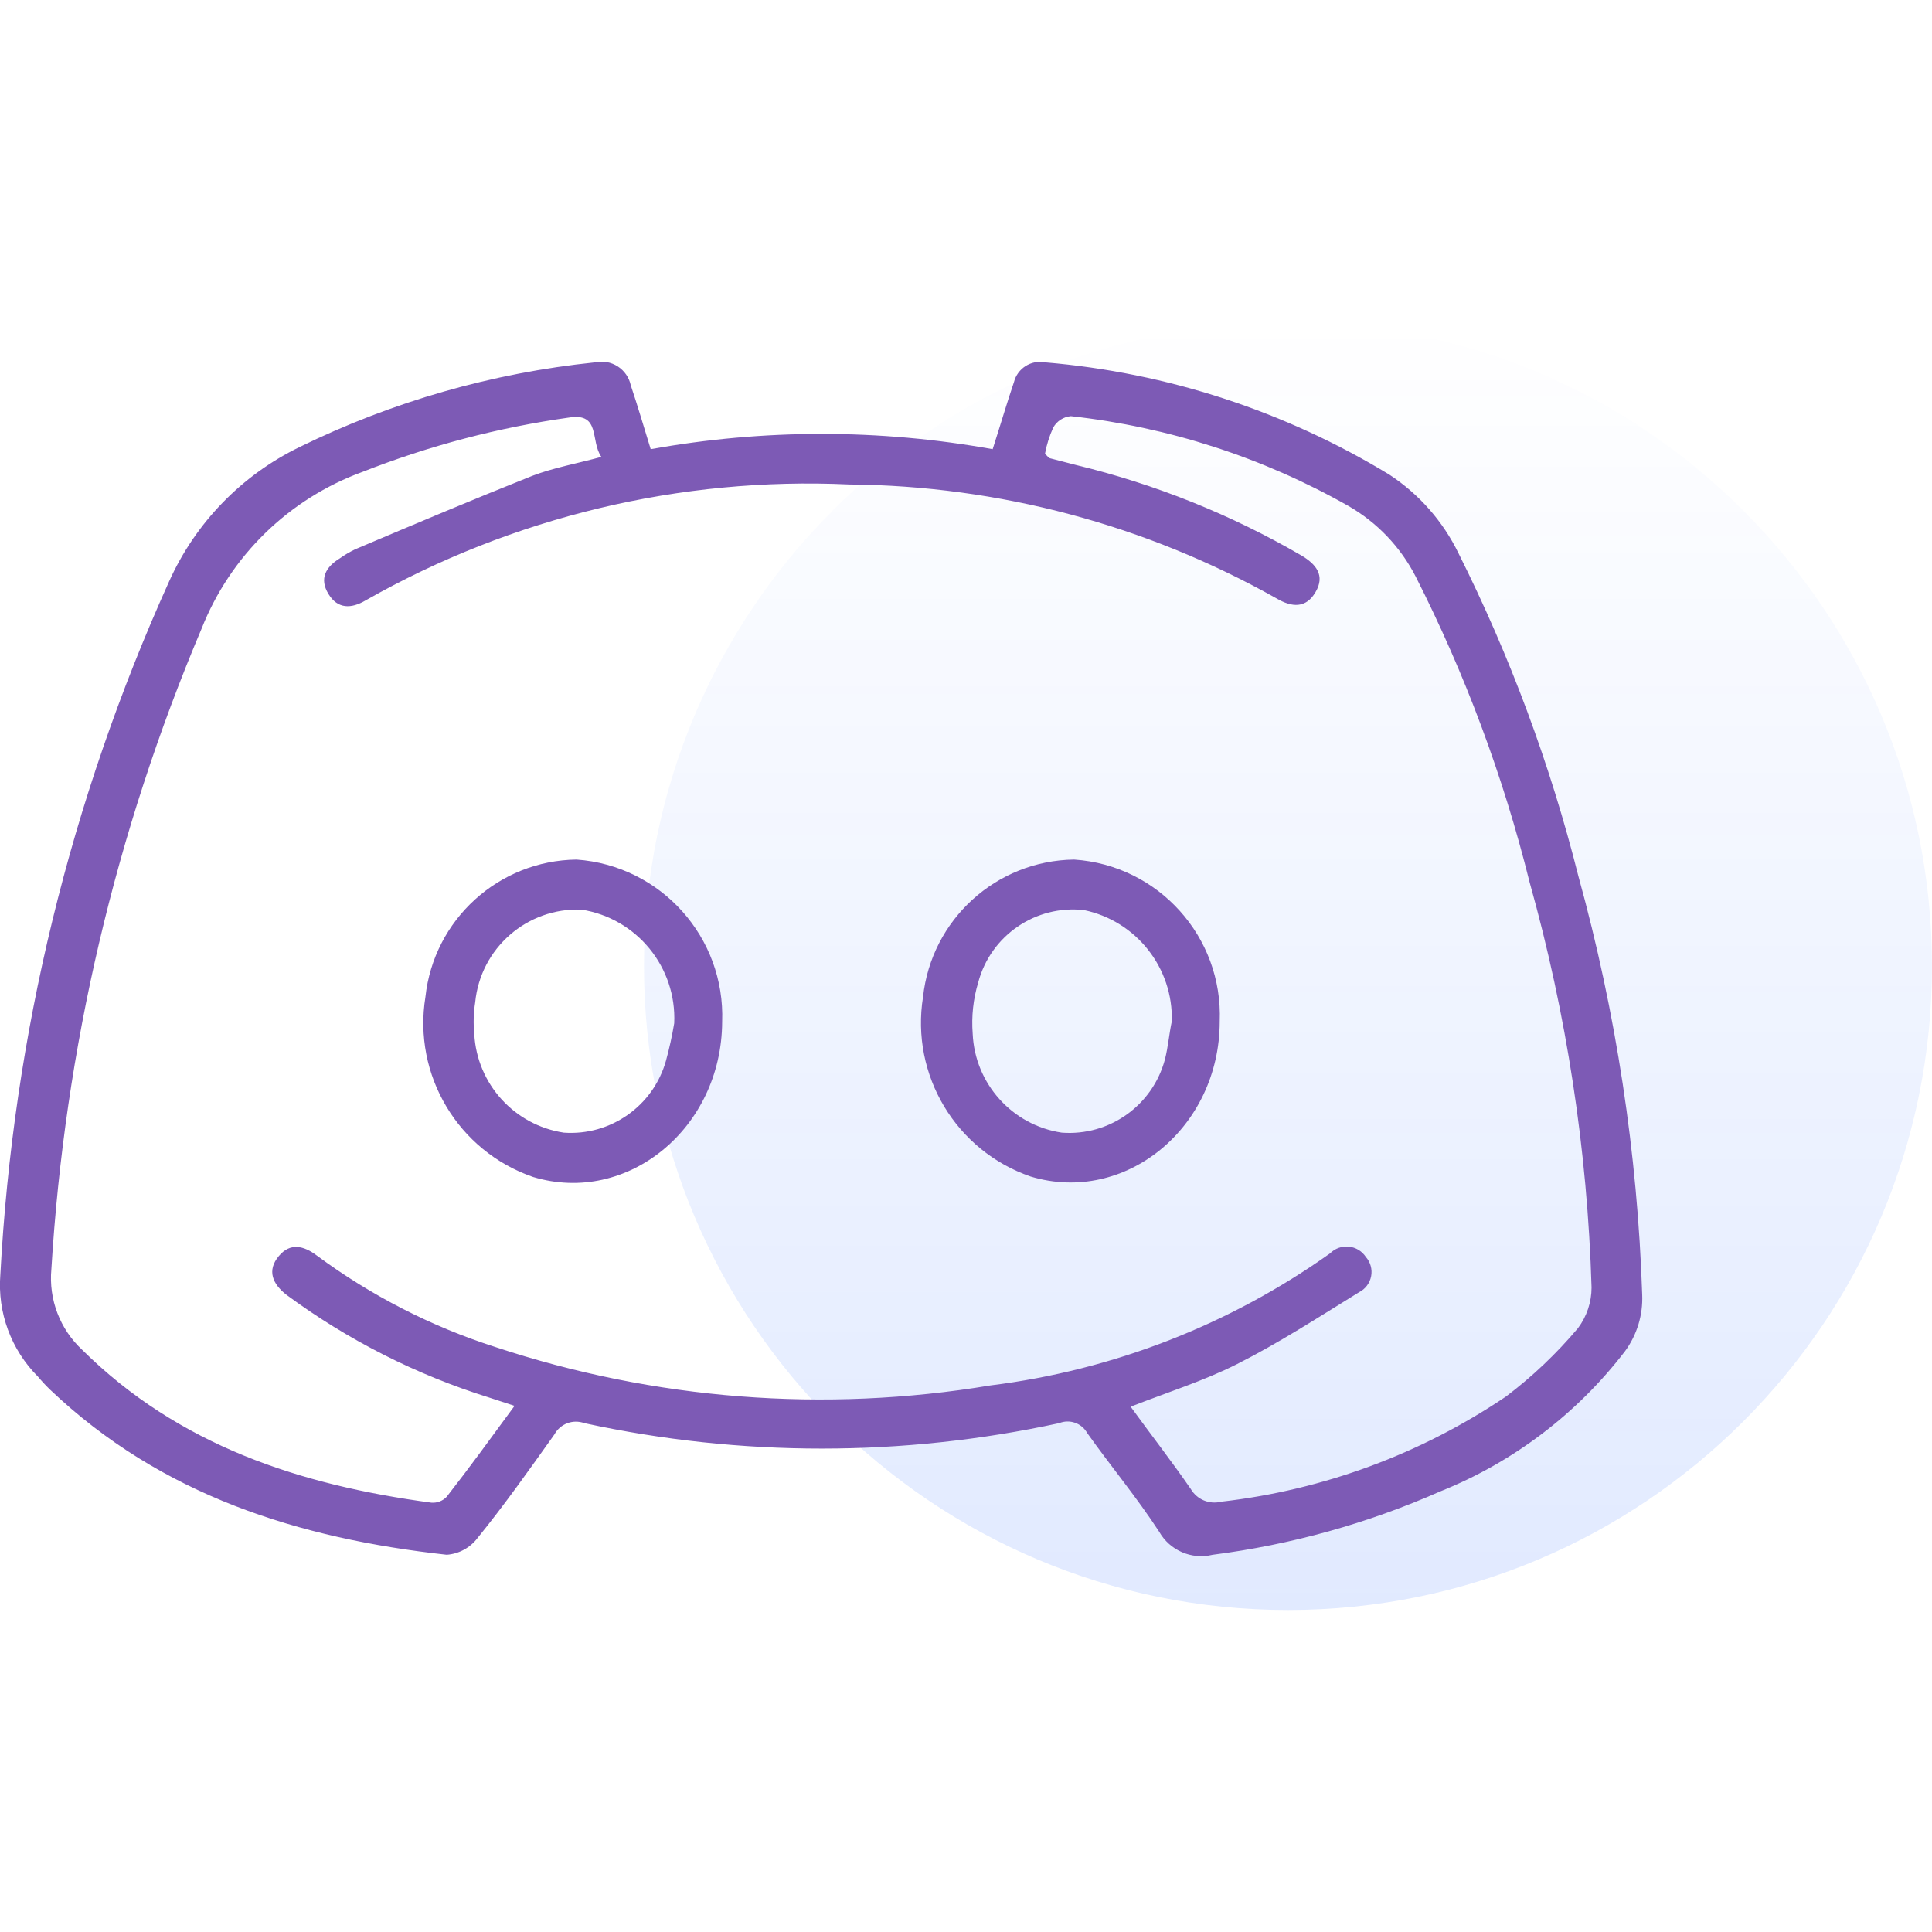
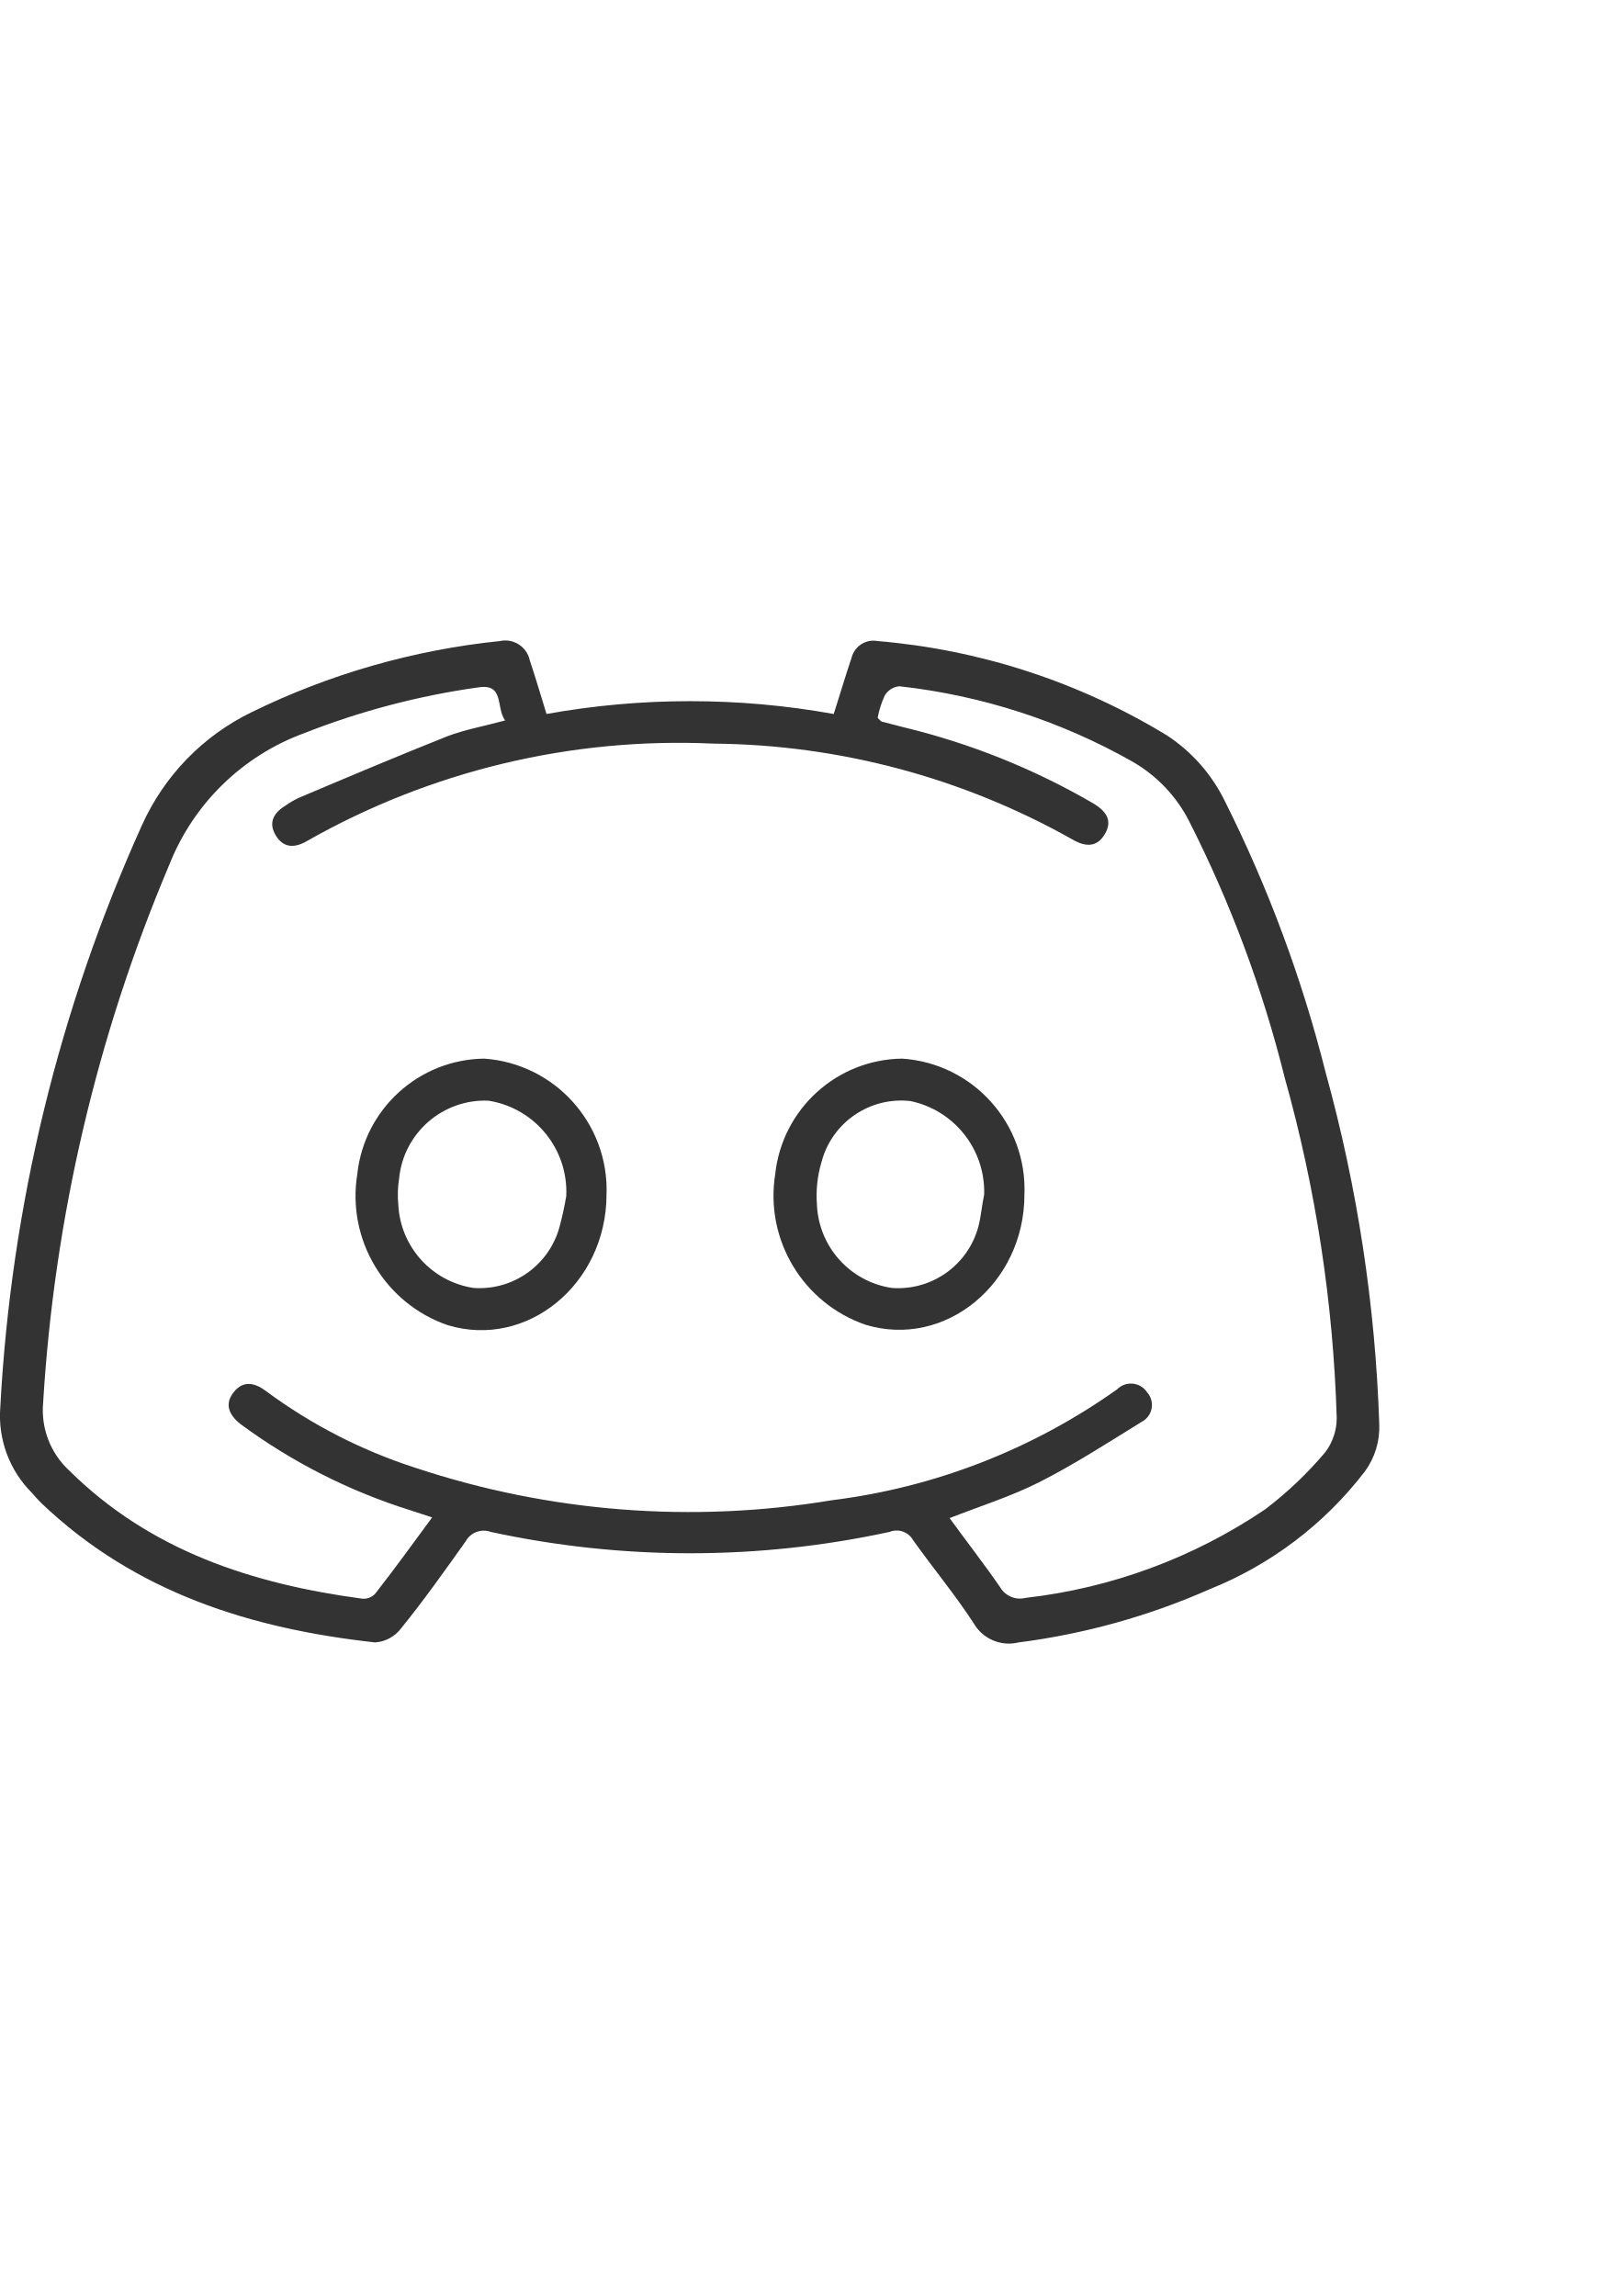
- <svg xmlns="http://www.w3.org/2000/svg" viewBox="0 0 70 70">
-   <linearGradient id="a" gradientUnits="objectBoundingBox" x1=".5" x2=".5" y2="1">
-     <stop offset="0" stop-color="#004aff" stop-opacity="0" />
-     <stop offset="1" stop-color="#004aff" />
-   </linearGradient>
-   <path d="m0 0h70v70h-70z" fill="none" />
-   <path d="m23.333 0a23.333 23.333 0 1 1 -23.333 23.333 23.333 23.333 0 0 1 23.333-23.333z" fill="url(#a)" opacity=".12" transform="translate(23.333 11.667)" />
-   <g fill="#7d5ab5">
-     <path d="m23.421 3.178a34.968 34.968 0 0 1 12.39 0c.279-.869.508-1.655.77-2.426a.974.974 0 0 1 1.131-.72 28.612 28.612 0 0 1 12.472 4.068 7.135 7.135 0 0 1 2.507 2.852 57.405 57.405 0 0 1 4.343 11.7 65.013 65.013 0 0 1 2.311 15.16 3.231 3.231 0 0 1 -.623 2.049 15.889 15.889 0 0 1 -6.7 5.081 29.783 29.783 0 0 1 -8.244 2.294 1.75 1.75 0 0 1 -1.934-.836c-.8-1.229-1.754-2.376-2.606-3.573a.814.814 0 0 0 -1.016-.361 40.613 40.613 0 0 1 -17.208 0 .887.887 0 0 0 -1.082.41c-.9 1.262-1.8 2.54-2.786 3.753a1.54 1.54 0 0 1 -1.114.606c-5.359-.59-10.341-2.147-14.373-5.982a6.072 6.072 0 0 1 -.442-.475 4.7 4.7 0 0 1 -1.36-3.687 70.076 70.076 0 0 1 6.11-25.111 9.948 9.948 0 0 1 4.733-4.88 31.72 31.72 0 0 1 10.705-3.068 1.083 1.083 0 0 1 1.295.835c.246.733.459 1.459.721 2.311zm-4.933 34.662c-.393-.131-.656-.213-.918-.3a24.821 24.821 0 0 1 -7.342-3.72c-.508-.393-.721-.885-.279-1.409.41-.492.9-.377 1.377-.016a22.321 22.321 0 0 0 6.457 3.311 37.455 37.455 0 0 0 17.946 1.394 26.972 26.972 0 0 0 12.308-4.786.838.838 0 0 1 1.295.131.821.821 0 0 1 -.246 1.278c-1.459.9-2.9 1.836-4.425 2.606-1.2.606-2.507 1.016-3.851 1.541.737 1.016 1.491 1.983 2.18 2.983a.991.991 0 0 0 1.1.459 23.1 23.1 0 0 0 10.322-3.812 16.151 16.151 0 0 0 2.606-2.475 2.455 2.455 0 0 0 .492-1.475 61.148 61.148 0 0 0 -2.245-14.684 52.411 52.411 0 0 0 -4.13-11.079 6.221 6.221 0 0 0 -2.442-2.557 26.241 26.241 0 0 0 -10.047-3.248.809.809 0 0 0 -.639.41 3.988 3.988 0 0 0 -.3.951c.1.1.131.147.18.164.311.082.639.164.951.246a30.419 30.419 0 0 1 8.162 3.277c.524.311.869.721.508 1.327-.344.59-.852.557-1.409.229a32.1 32.1 0 0 0 -15.487-4.13 32.465 32.465 0 0 0 -17.52 4.2c-.524.311-1.016.311-1.344-.229-.344-.557-.1-.983.41-1.295a3.817 3.817 0 0 1 .557-.328c2.135-.904 4.265-1.804 6.412-2.659.77-.295 1.606-.442 2.507-.688-.41-.574-.016-1.606-1.164-1.426a32.982 32.982 0 0 0 -7.489 1.969 9.933 9.933 0 0 0 -5.834 5.685 70.459 70.459 0 0 0 -5.441 23.206 3.542 3.542 0 0 0 1.114 2.917c3.507 3.474 7.9 4.9 12.652 5.539a.684.684 0 0 0 .557-.213c.82-1.048 1.607-2.134 2.459-3.294z" transform="translate(.155 13.097)" />
-     <path d="m104.276 115.879c-.016 3.851-3.425 6.654-6.851 5.621a5.9 5.9 0 0 1 -3.9-6.523 5.577 5.577 0 0 1 5.475-4.977 5.68 5.68 0 0 1 5.276 5.879zm-1.737.049a3.982 3.982 0 0 0 -3.36-4.114 3.721 3.721 0 0 0 -3.851 3.36 4.484 4.484 0 0 0 -.033 1.147 3.822 3.822 0 0 0 3.245 3.573 3.58 3.58 0 0 0 3.7-2.606 13.45 13.45 0 0 0 .299-1.36z" transform="translate(-78.111 -78.856)" />
-     <path d="m214.276 115.863c0 3.851-3.425 6.654-6.85 5.621a5.892 5.892 0 0 1 -3.9-6.506 5.577 5.577 0 0 1 5.474-4.978 5.653 5.653 0 0 1 5.276 5.863zm-1.737 0a4 4 0 0 0 -3.179-4.032 3.554 3.554 0 0 0 -3.835 2.622 5.073 5.073 0 0 0 -.2 1.852 3.794 3.794 0 0 0 3.229 3.589 3.588 3.588 0 0 0 3.737-2.655c.117-.458.15-.917.248-1.376z" transform="translate(-170.083 -78.856)" />
+ <svg xmlns="http://www.w3.org/2000/svg" version="1.1" id="Layer_1" x="0px" y="0px" width="595px" height="842px" viewBox="0 0 595 842" enable-background="new 0 0 595 842" xml:space="preserve">
+   <path fill="none" d="M0,123.5h595v595H0V123.5z" />
+   <g>
+     <path fill="#333333" d="M200.396,261.837c34.825-6.269,70.49-6.269,105.315,0c2.371-7.386,4.318-14.067,6.545-20.621   c1.067-4.272,5.292-6.961,9.613-6.12c37.539,3.16,73.83,14.997,106.013,34.578c9.162,6.008,16.526,14.385,21.31,24.242   c15.883,31.71,28.261,65.057,36.915,99.45c11.608,42.028,18.202,85.282,19.644,128.86c0.267,6.238-1.602,12.382-5.296,17.416   c-14.76,19.25-34.433,34.168-56.949,43.189c-22.298,9.838-45.899,16.406-70.074,19.498c-6.451,1.565-13.159-1.334-16.439-7.105   c-6.8-10.446-14.909-20.196-22.15-30.37c-1.691-3.057-5.396-4.373-8.637-3.069c-48.196,10.448-98.071,10.448-146.268,0   c-3.506-1.272-7.416,0.209-9.197,3.485c-7.65,10.728-15.3,21.59-23.681,31.9c-2.27,2.997-5.719,4.874-9.469,5.151   c-45.551-5.016-87.898-18.25-122.17-50.848c-1.323-1.277-2.578-2.625-3.757-4.037c-8.246-8.257-12.469-19.706-11.56-31.34   c3.929-73.752,21.54-146.13,51.935-213.443c8.123-18.122,22.365-32.806,40.23-41.479c28.556-13.991,59.361-22.819,90.993-26.078   c4.962-1.104,9.88,2.025,10.984,6.988c0.008,0.036,0.016,0.073,0.023,0.109C196.358,248.425,198.169,254.596,200.396,261.837   L200.396,261.837z M158.465,556.465c-3.34-1.114-5.576-1.811-7.803-2.551c-22.417-6.993-43.509-17.68-62.407-31.619   c-4.318-3.341-6.128-7.522-2.372-11.977c3.485-4.183,7.65-3.205,11.705-0.137c16.637,12.312,35.177,21.819,54.885,28.144   c49.128,16.291,101.487,20.358,152.541,11.85c37.705-4.683,73.655-18.661,104.618-40.682c2.773-2.79,7.283-2.804,10.073-0.03   c0.351,0.348,0.663,0.731,0.935,1.145c2.556,2.885,2.288,7.295-0.597,9.851c-0.452,0.4-0.955,0.741-1.494,1.012   c-12.402,7.65-24.65,15.606-37.613,22.151c-10.199,5.151-21.309,8.636-32.733,13.099c6.265,8.636,12.674,16.855,18.53,25.355   c1.898,3.239,5.712,4.83,9.35,3.901c31.429-3.576,61.528-14.692,87.737-32.402c8.144-6.166,15.573-13.223,22.151-21.037   c2.715-3.615,4.183-8.016,4.182-12.537c-1.265-42.226-7.673-84.14-19.082-124.814c-8.112-32.614-19.889-64.206-35.105-94.171   c-4.671-9.1-11.882-16.65-20.757-21.734c-26.302-14.894-55.356-24.287-85.399-27.608c-2.277,0.188-4.312,1.493-5.432,3.485   c-1.185,2.577-2.042,5.293-2.55,8.083c0.85,0.85,1.113,1.25,1.529,1.394c2.644,0.697,5.432,1.394,8.084,2.091   c24.353,5.875,47.723,15.258,69.377,27.854c4.454,2.644,7.387,6.128,4.318,11.279c-2.925,5.015-7.242,4.735-11.977,1.947   c-40.206-22.645-85.497-34.723-131.64-35.105c-52.014-2.388-103.642,9.989-148.92,35.7c-4.454,2.644-8.636,2.644-11.424-1.946   c-2.924-4.734-0.85-8.355,3.485-11.007c1.497-1.062,3.081-1.995,4.735-2.788c18.147-7.684,36.252-15.334,54.502-22.602   c6.545-2.507,13.651-3.757,21.31-5.848c-3.485-4.879-0.136-13.651-9.894-12.121c-21.803,3.06-43.168,8.678-63.657,16.737   c-22.678,8.277-40.728,25.866-49.589,48.322c-26.506,62.647-42.146,129.351-46.249,197.251c-0.854,9.285,2.644,18.441,9.469,24.794   c29.809,29.529,67.15,41.65,107.542,47.082c1.772,0.152,3.516-0.515,4.734-1.811C144.534,575.556,151.224,566.324,158.465,556.465   L158.465,556.465z" />
+     <path fill="#333333" d="M222.402,438.195c-0.136,32.733-29.112,56.56-58.233,47.778c-23.067-7.956-37.06-31.359-33.15-55.445   c2.578-23.843,22.557-42.005,46.538-42.304C203.537,390.058,223.38,412.169,222.402,438.195z M207.638,438.612   c0.781-17.231-11.521-32.293-28.56-34.97c-16.757-0.663-31.12,11.868-32.733,28.561c-0.511,3.225-0.605,6.501-0.281,9.749   c0.831,15.383,12.351,28.067,27.583,30.371c14.413,1.019,27.555-8.237,31.45-22.151   C206.143,446.365,206.991,442.507,207.638,438.612L207.638,438.612z" />
+     <path fill="#333333" d="M375.641,438.06c0,32.733-29.112,56.559-58.225,47.778c-23.024-7.924-37.013-31.26-33.15-55.301   c2.574-23.844,22.549-42.009,46.529-42.313C356.777,389.94,376.664,412.041,375.641,438.06L375.641,438.06z M360.876,438.06   c0.48-16.46-10.903-30.899-27.021-34.272c-14.89-1.684-28.763,7.802-32.598,22.287c-1.533,5.098-2.109,10.436-1.7,15.742   c0.665,15.429,12.174,28.221,27.447,30.507c14.64,1.104,27.988-8.38,31.764-22.567C359.763,445.862,360.043,441.961,360.876,438.06   z" />
  </g>
</svg>
